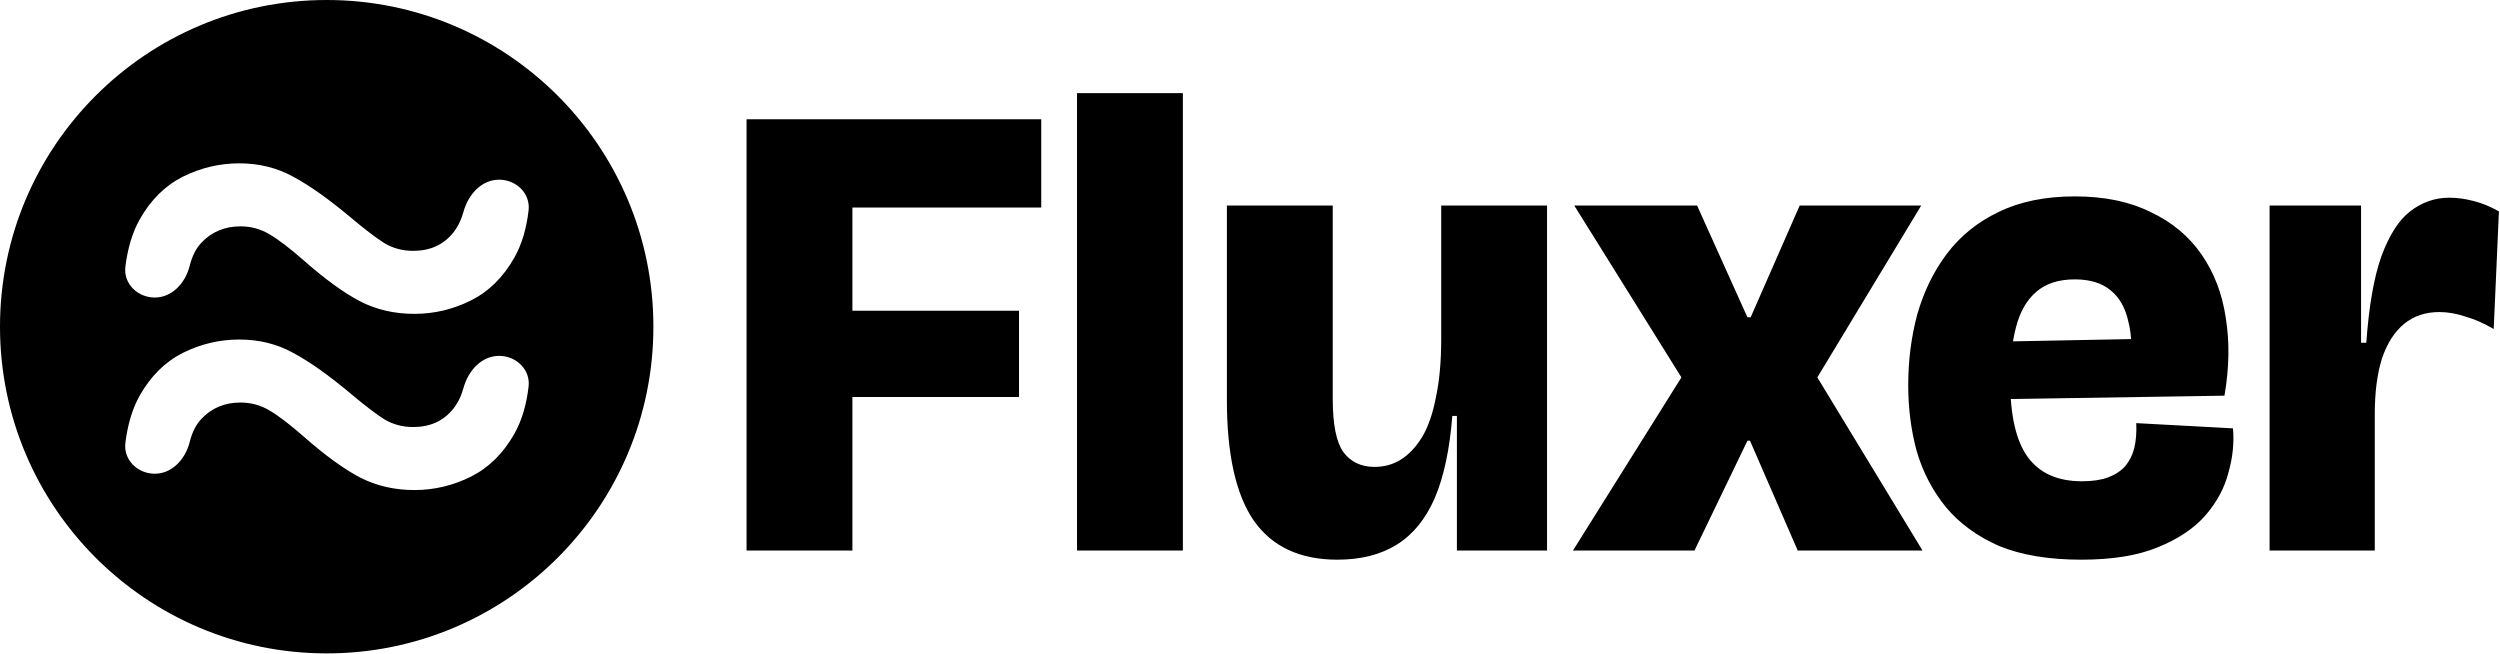
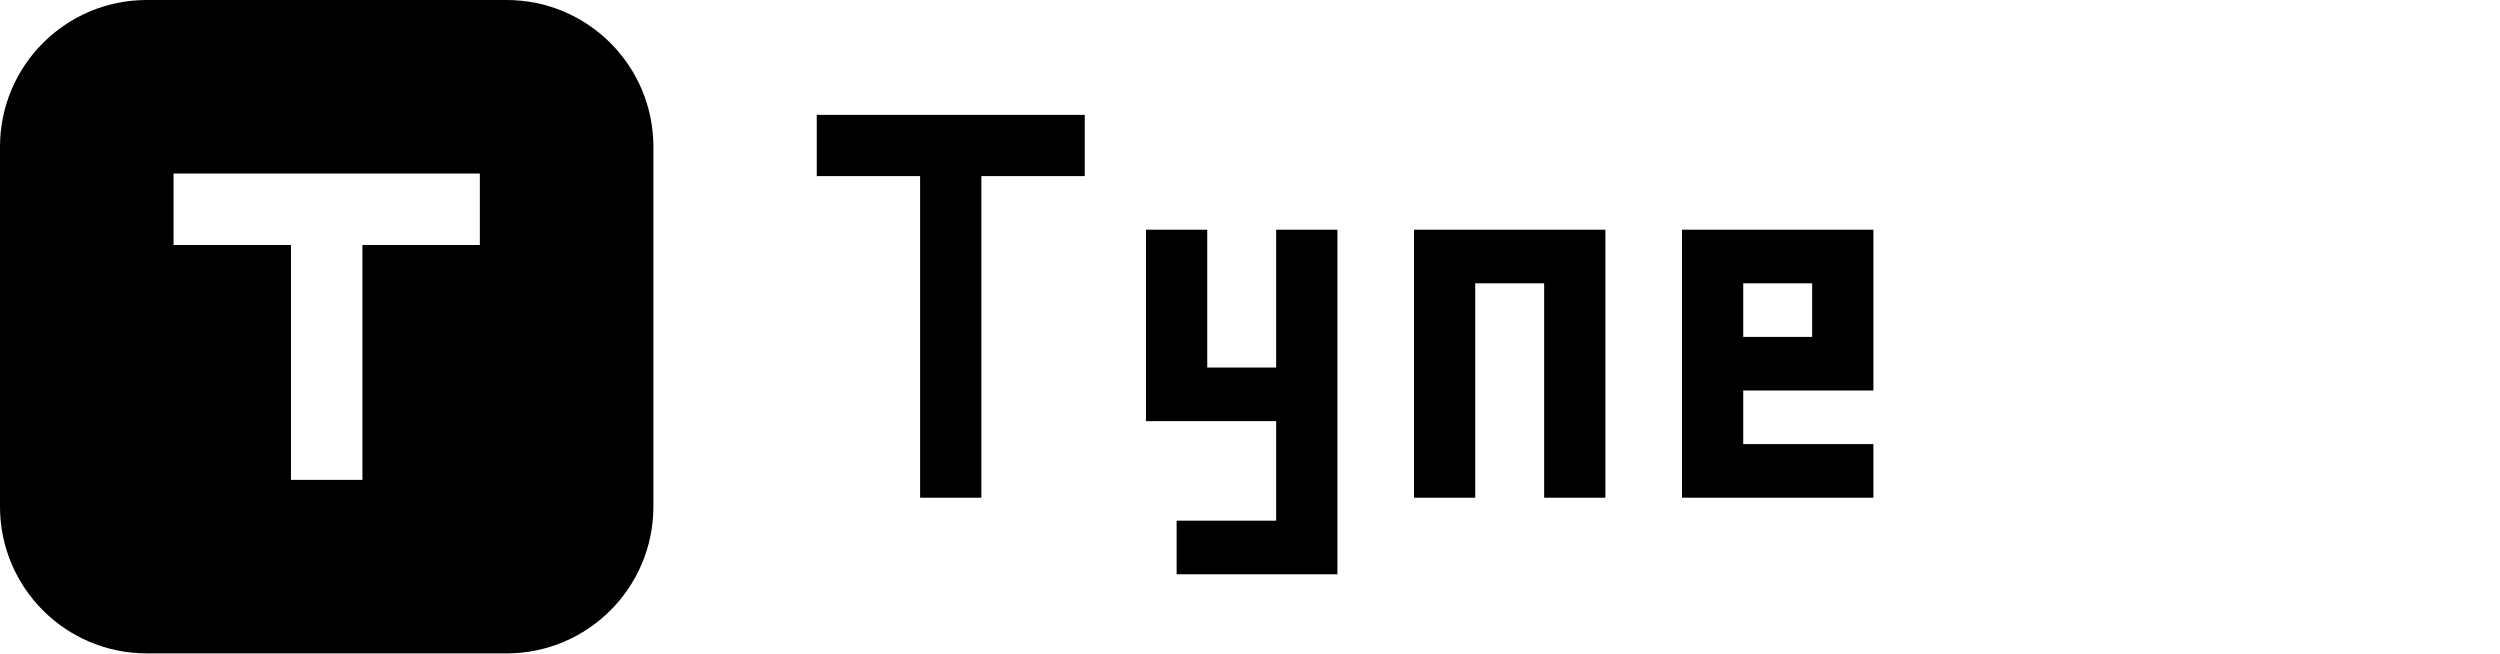
<svg xmlns="http://www.w3.org/2000/svg" fill="none" viewBox="0 0 1959 512">
-   <path fill="currentColor" d="M585 431.4V93.48h82.944V431.4H585Zm41.472-120.32v-67.584h172.032v67.584H626.472Zm0-148.48V93.48h189.44v69.12h-189.44ZM843.951 431.4V73h82.944v358.4h-82.944ZM1047.92 438.568c-29.35 0-51.2-10.24-65.536-30.72-13.995-20.48-20.992-51.883-20.992-94.208V161.064h82.948v151.552c0 19.797 2.73 33.621 8.19 41.472 5.8 7.851 13.99 11.776 24.57 11.776 7.51 0 14.34-1.877 20.48-5.632 6.49-4.096 12.12-10.069 16.9-17.92 4.78-8.192 8.36-18.603 10.75-31.232 2.73-12.629 4.1-27.819 4.1-45.568V161.064h82.94V431.4h-70.65V325.928h-3.59c-2.05 26.283-6.65 47.787-13.82 64.512-7.17 16.384-17.07 28.501-29.7 36.352-12.63 7.851-28.16 11.776-46.59 11.776ZM1232.57 431.4l84.99-135.68-83.97-134.656h96.26l39.42 87.552h2.56l38.4-87.552h95.23l-81.4 134.656 82.43 135.68h-97.79l-37.38-86.016h-2.05L1327.8 431.4h-95.23Z" />
-   <path fill="currentColor" d="M1630.96 438.568c-25.6 0-47.1-3.584-64.51-10.752-17.06-7.509-30.89-17.579-41.47-30.208-10.58-12.971-18.26-27.648-23.04-44.032-4.44-16.384-6.66-33.621-6.66-51.712 0-19.456 2.39-38.059 7.17-55.808 5.12-17.749 12.8-33.451 23.04-47.104 10.58-13.995 24.07-24.917 40.45-32.768 16.73-8.192 36.69-12.288 59.9-12.288s43.01 4.096 59.4 12.288c16.72 7.851 30.03 18.944 39.93 33.28 9.9 14.336 16.22 30.891 18.95 49.664 3.07 18.773 2.73 39.083-1.03 60.928L1547 313.128v-45.056l132.6-2.56-10.75 26.112c2.05-15.701 1.71-28.843-1.02-39.424-2.39-10.923-7-19.115-13.83-24.576-6.82-5.803-16.21-8.704-28.16-8.704-12.63 0-22.69 3.243-30.2 9.728-7.51 6.485-12.8 15.701-15.88 27.648-3.07 11.605-4.6 25.429-4.6 41.472 0 27.648 4.6 47.787 13.82 60.416 9.22 12.629 23.38 18.944 42.5 18.944 8.19 0 15.01-1.024 20.48-3.072 5.46-2.048 9.89-4.949 13.31-8.704 3.41-4.096 5.8-8.875 7.17-14.336 1.36-5.803 1.87-12.288 1.53-19.456l75.78 4.096c1.02 11.264-.17 22.869-3.59 34.816-3.07 11.947-9.04 23.04-17.92 33.28-8.87 10.24-21.33 18.603-37.37 25.088-15.7 6.485-35.67 9.728-59.91 9.728ZM1778.45 431.4V161.064h71.68v107.52h4.1c2.05-28.672 5.97-51.2 11.77-67.584 6.15-16.725 13.66-28.501 22.53-35.328 9.22-7.168 19.46-10.752 30.72-10.752 6.15 0 12.46.853 18.95 2.56 6.82 1.707 13.48 4.437 19.96 8.192l-4.09 92.16c-7.51-4.437-14.85-7.68-22.02-9.728-7.17-2.389-13.99-3.584-20.48-3.584-10.92 0-20.14 3.072-27.65 9.216-7.51 6.144-13.31 15.189-17.4 27.136-3.76 11.947-5.64 26.453-5.64 43.52V431.4h-82.43ZM256 0c141.385 0 256 114.615 256 256S397.385 512 256 512 0 397.385 0 256 114.615 0 256 0Zm-68.47 266.057c-15.543 0-30.324 3.505-44.343 10.514-13.866 7.01-25.143 18.21-33.828 33.6-5.616 10.129-9.318 22.403-11.106 36.822-1.654 13.341 9.576 24.207 23.018 24.207 13.778 0 24.065-11.574 27.402-24.941 1.891-7.579 4.939-13.589 9.142-18.03 8.076-8.534 18.286-12.8 30.629-12.8 8.229 0 15.772 2.057 22.629 6.171 6.857 3.962 15.771 10.743 26.742 20.343 16.762 14.781 31.544 25.524 44.344 32.228 12.8 6.553 26.971 9.829 42.514 9.829 15.543 0 30.324-3.505 44.343-10.514 14.019-7.01 25.371-18.21 34.057-33.6 5.738-10.168 9.448-22.497 11.129-36.987 1.543-13.302-9.704-24.042-23.096-24.042-13.863.001-24.202 11.704-27.888 25.07-1.797 6.515-4.512 12.025-8.145 16.53-7.619 9.448-18.057 14.172-31.314 14.172-8.229 0-15.696-1.982-22.4-5.943-6.553-4.115-15.543-10.972-26.972-20.572-16.914-14.171-31.772-24.685-44.572-31.543-12.647-7.009-26.742-10.514-42.285-10.514Zm0-138.057c-15.543 0-30.324 3.505-44.343 10.514-13.866 7.01-25.143 18.21-33.828 33.6-5.616 10.129-9.318 22.403-11.106 36.821-1.654 13.341 9.576 24.207 23.018 24.208 13.778 0 24.065-11.574 27.402-24.941 1.891-7.579 4.939-13.589 9.142-18.031 8.076-8.533 18.286-12.8 30.629-12.8 8.229 0 15.772 2.058 22.629 6.172 6.857 3.962 15.771 10.743 26.742 20.343 16.762 14.781 31.544 25.524 44.344 32.228 12.8 6.553 26.971 9.829 42.514 9.829 15.543 0 30.324-3.505 44.343-10.514 14.019-7.01 25.371-18.21 34.057-33.6 5.738-10.168 9.448-22.497 11.129-36.987 1.543-13.303-9.704-24.042-23.096-24.042-13.863 0-24.202 11.704-27.888 25.07-1.797 6.515-4.512 12.025-8.145 16.53-7.619 9.448-18.057 14.171-31.314 14.171-8.229 0-15.696-1.981-22.4-5.942-6.553-4.115-15.543-10.972-26.972-20.572-16.914-14.171-31.772-24.686-44.572-31.543C217.168 131.505 203.073 128 187.53 128Z" />
+   <path fill="currentColor" fill-rule="evenodd" d="M115 0h282a115 115 0 0 1 115 115v282a115 115 0 0 1-115 115H115A115 115 0 0 1 0 397V115A115 115 0 0 1 115 0ZM136 136h240v56h-92v184h-56V192h-92z" />
+   <path fill="currentColor" d="M640.0 90.0h210.0v48.0h-210.0zM721.0 90.0h48.0v300.0h-48.0zM898.0 180.0h48.0v150.0h-48.0zM1000.0 180.0h48.0v270.0h-48.0zM898.0 288.0h150.0v42.0h-150.0zM922.0 408.0h126.0v42.0h-126.0zM1108.0 180.0h48.0v210.0h-48.0zM1108.0 180.0h150.0v42.0h-150.0zM1210.0 180.0h48.0v210.0h-48.0zM1318.0 180.0h48.0v210.0h-48.0zM1318.0 180.0h150.0v42.0h-150.0zM1318.0 264.0h150.0v42.0h-150.0zM1318.0 348.0h150.0v42.0h-150.0zM1420.0 180.0h48.0v126.0h-48.0z" />
</svg>
